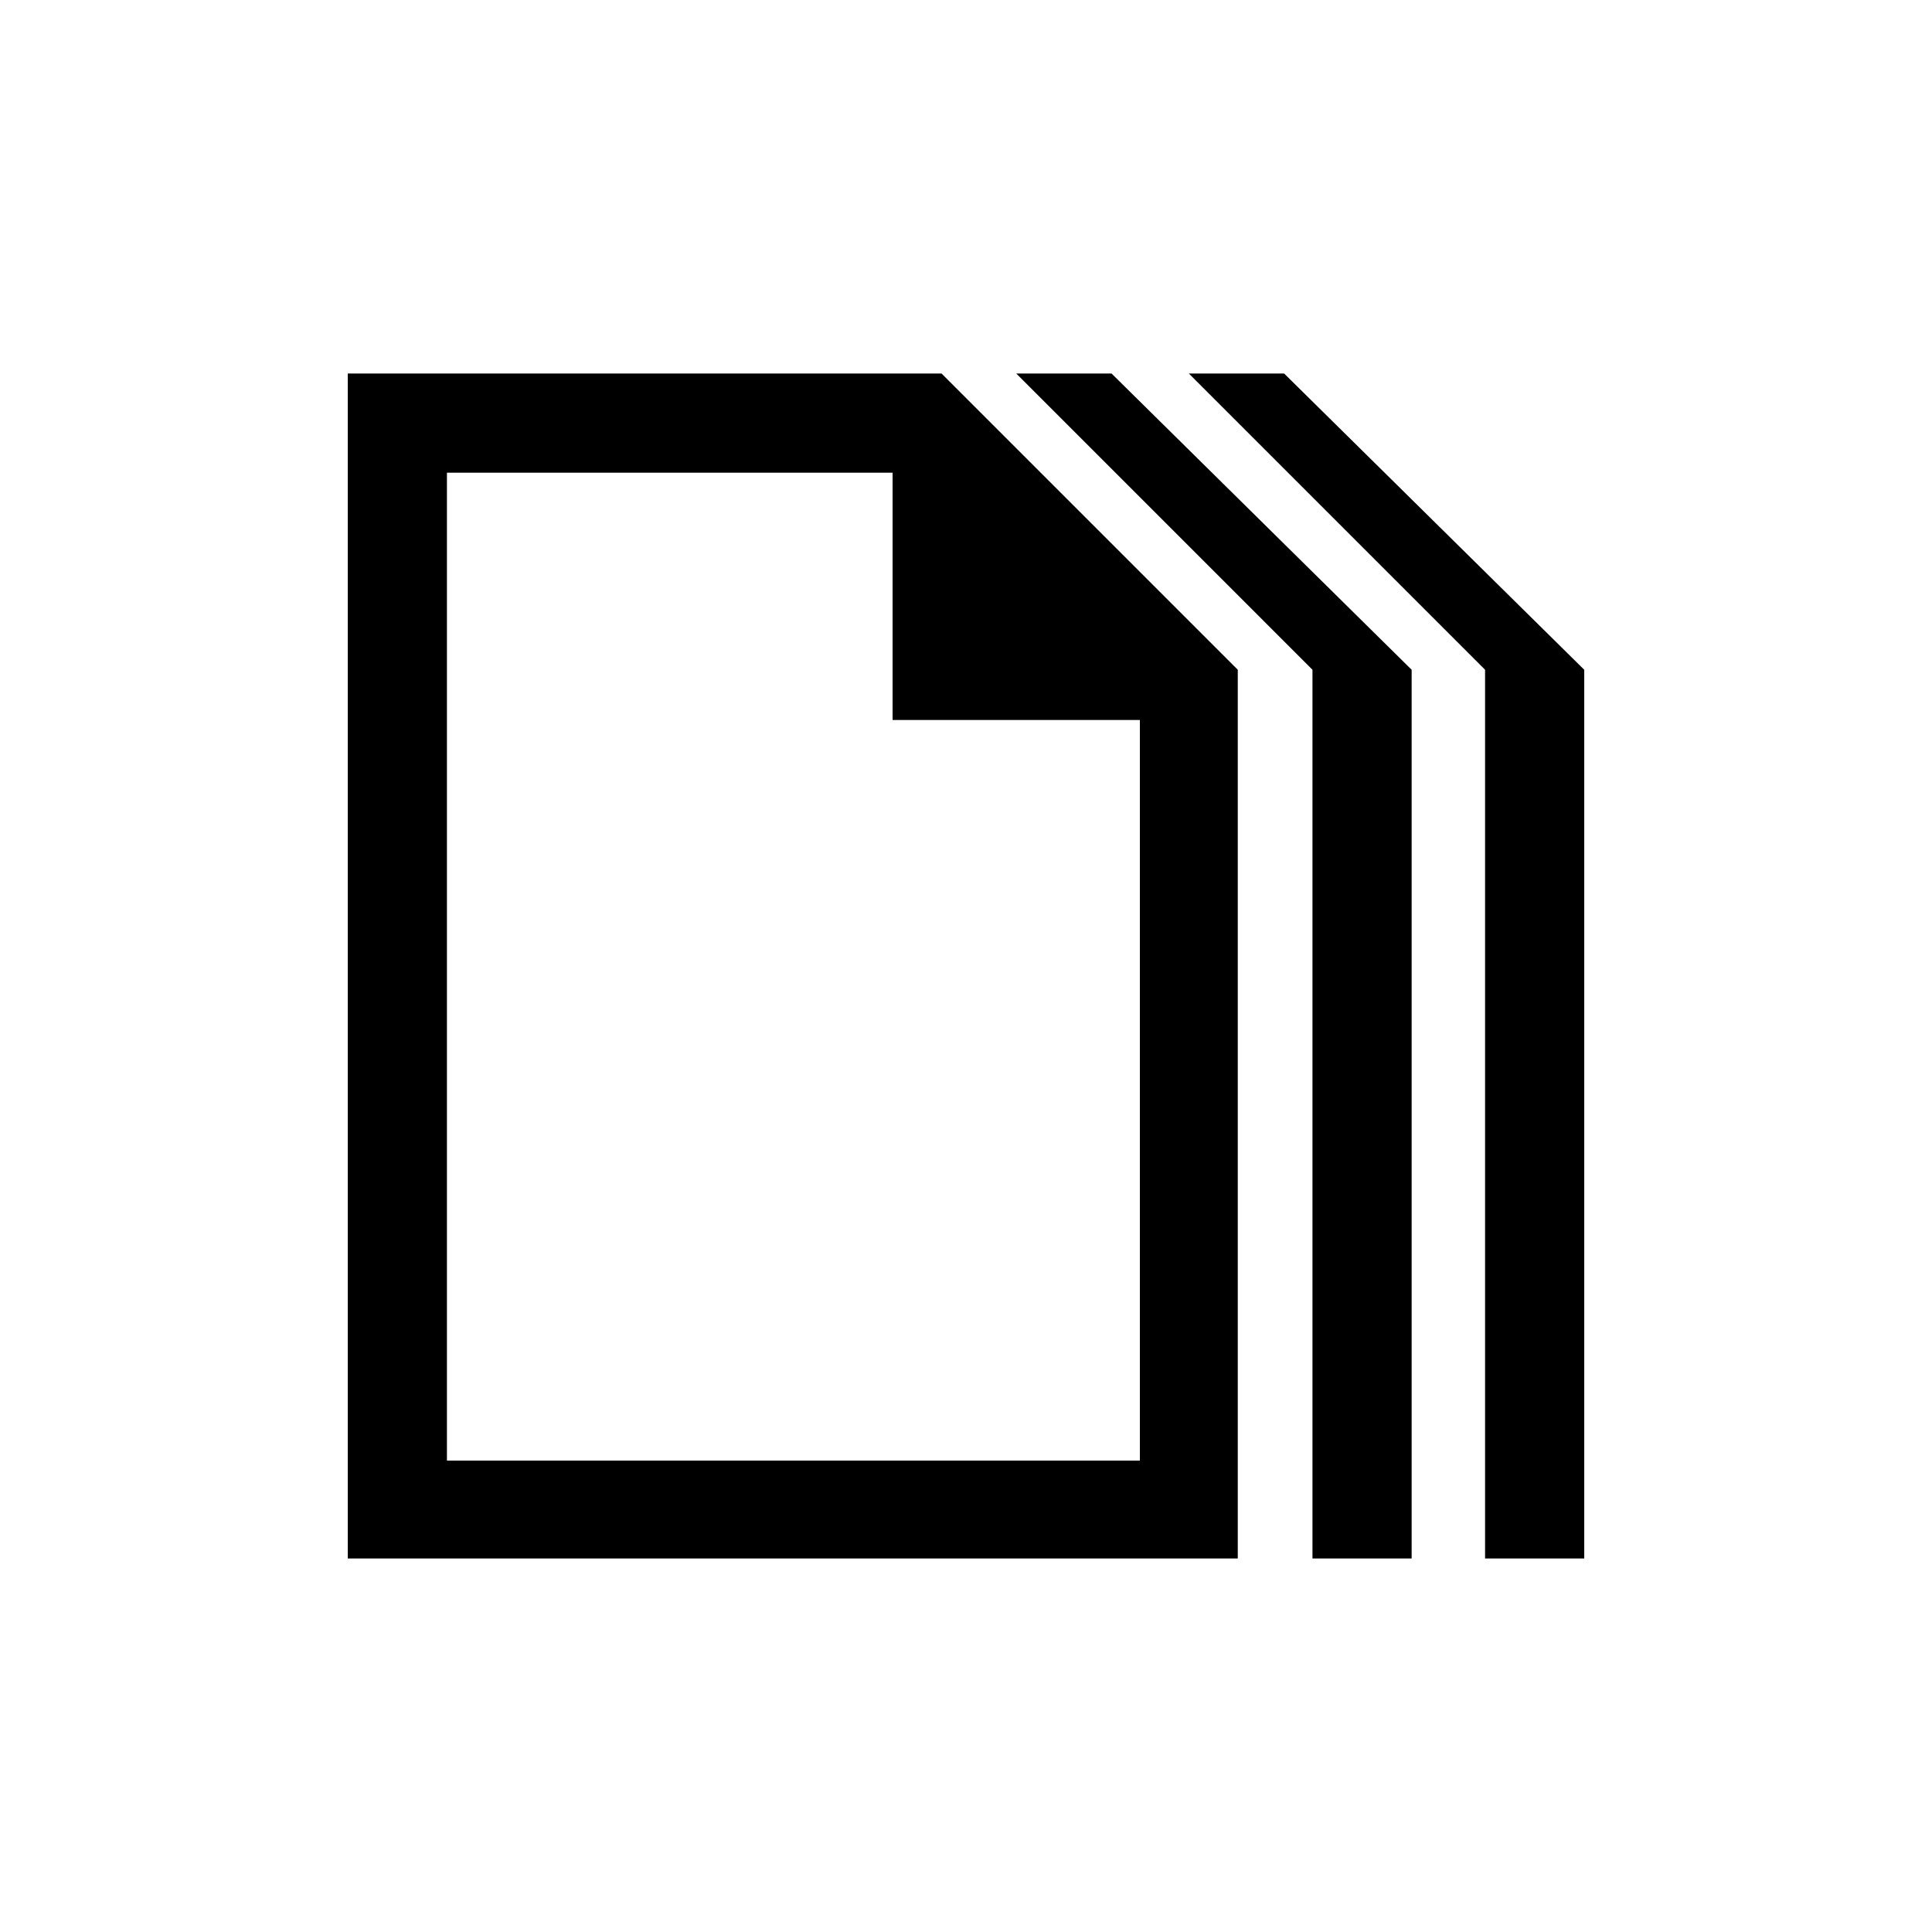
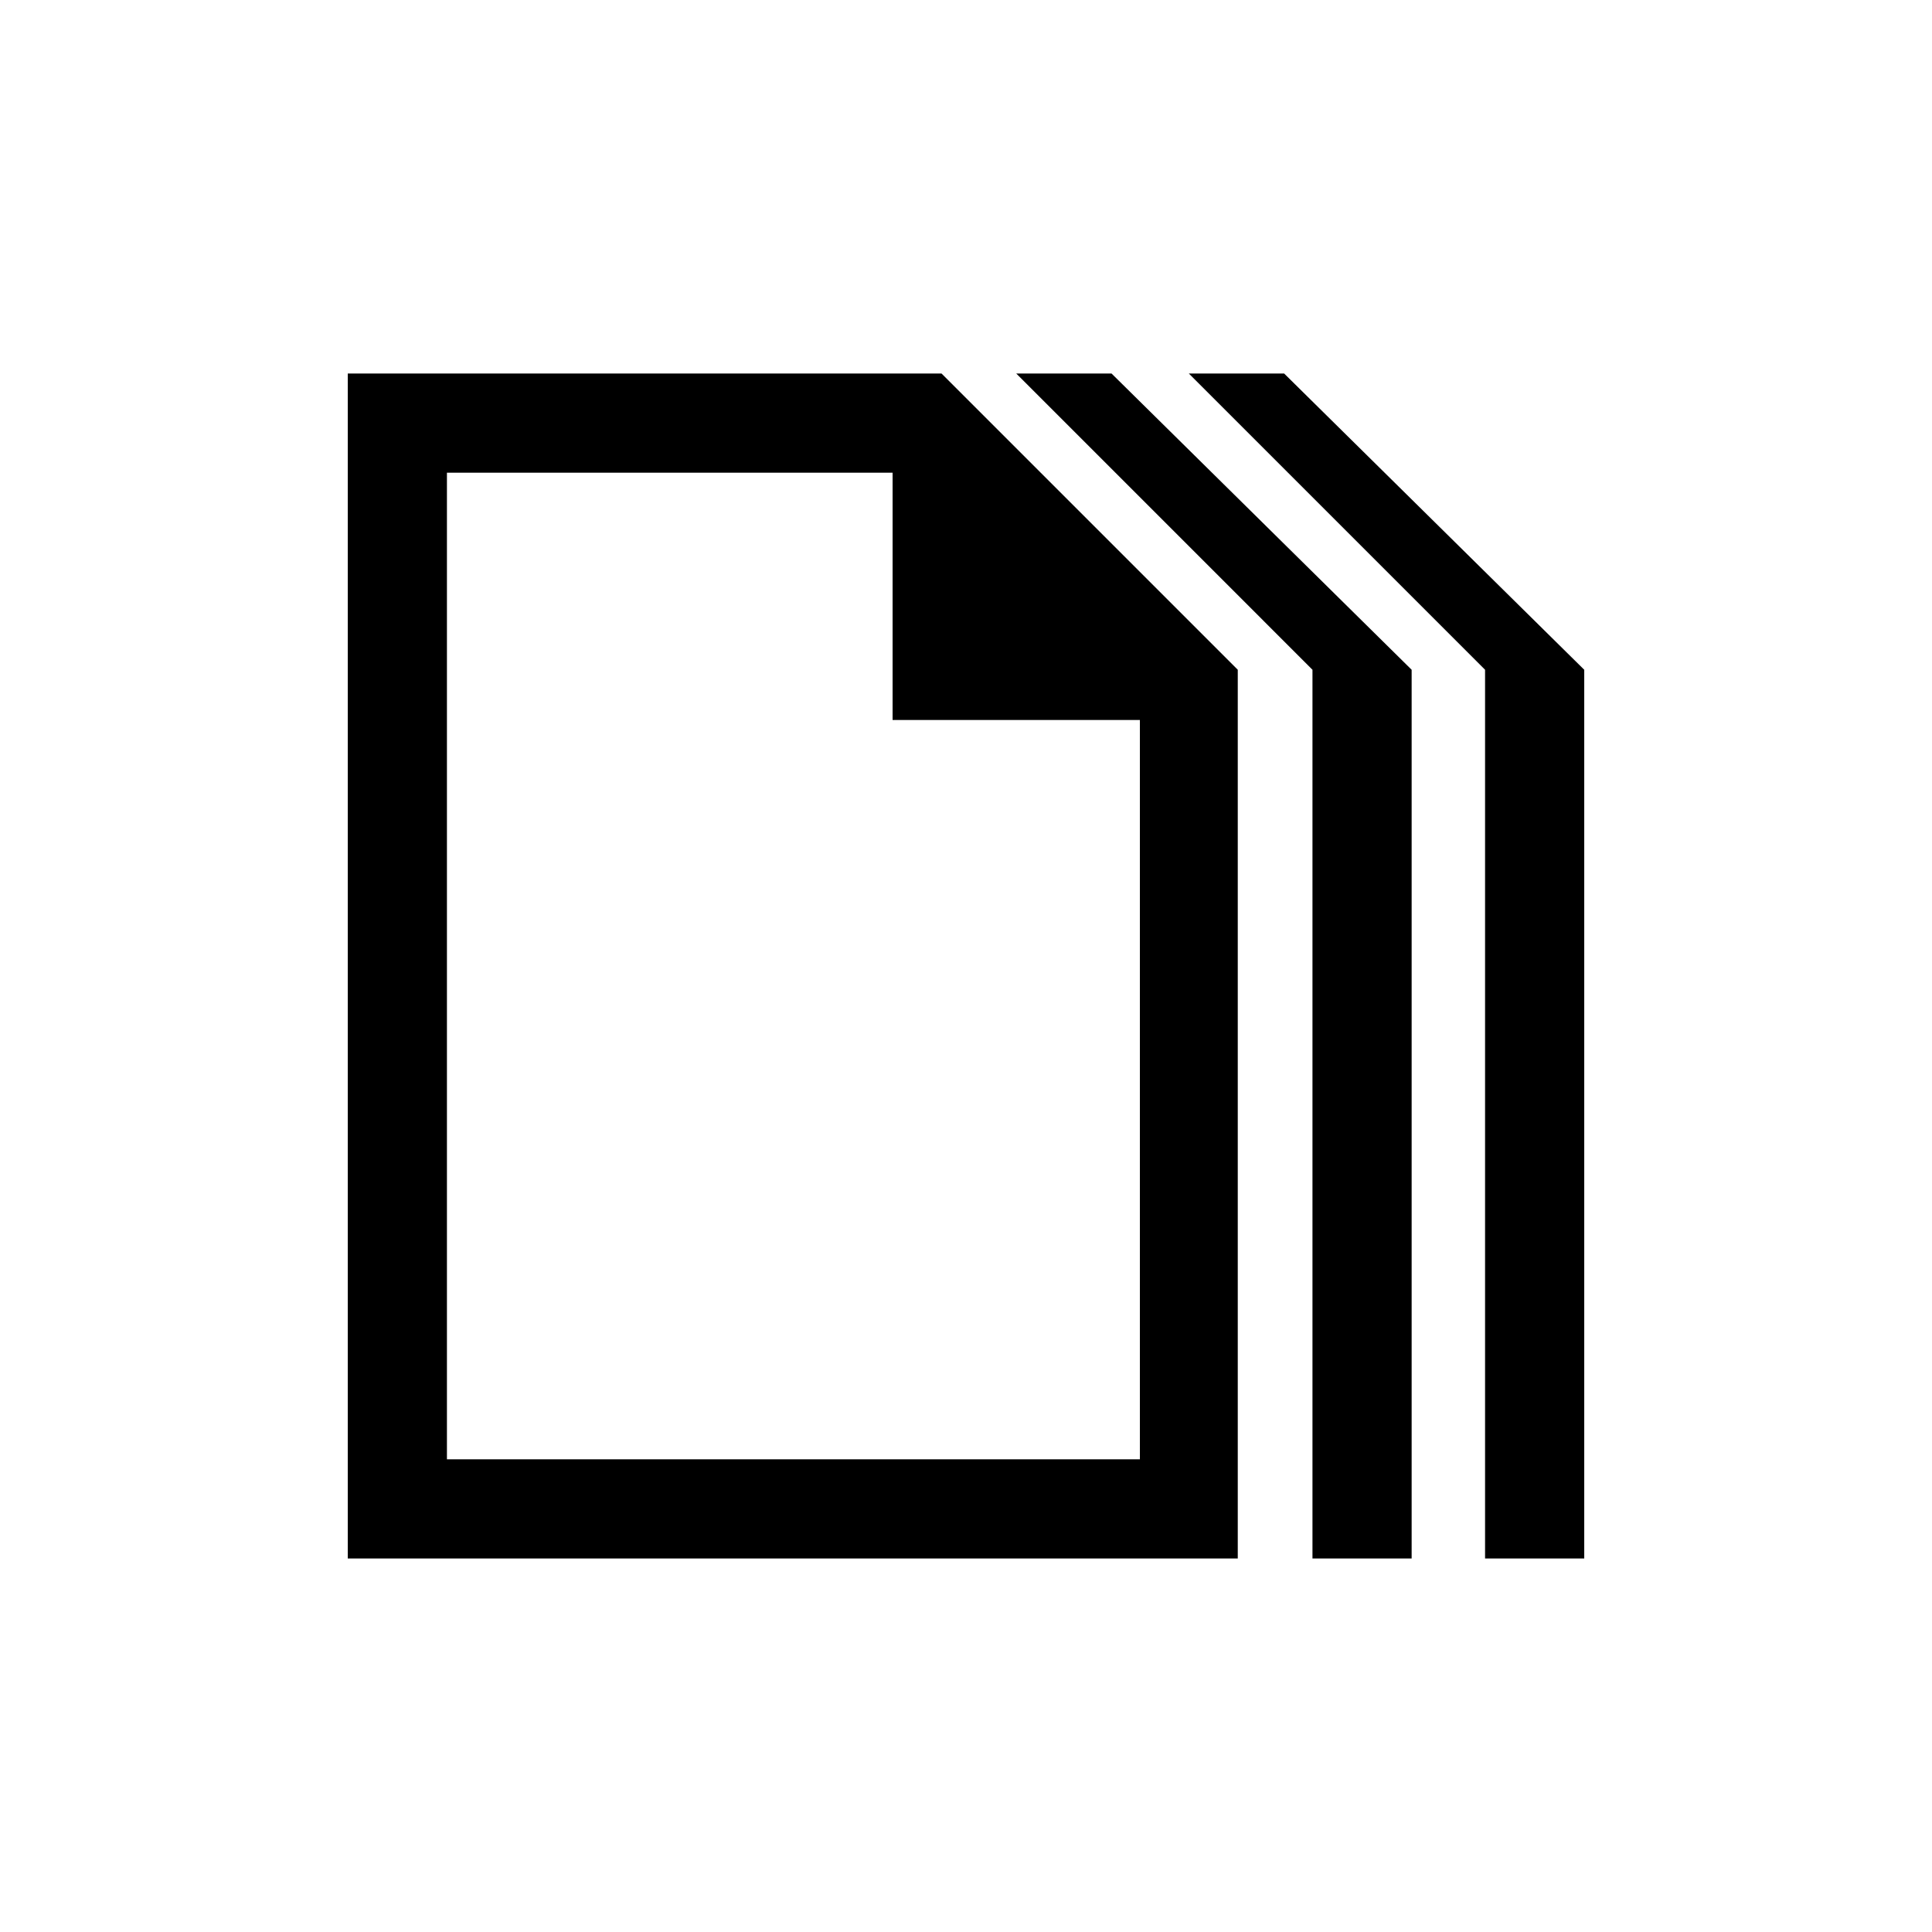
- <svg xmlns="http://www.w3.org/2000/svg" version="1.1" id="Icons_3_" x="0px" y="0px" width="150px" height="150px" viewBox="-644 376 150 150" style="enable-background:new -644 376 150 150;" xml:space="preserve">
-   <style type="text/css">
- 	.st0{fill:none;}
- </style>
-   <g id="Savings">
- </g>
-   <g id="Savings_goals">
- </g>
-   <g id="Save">
- </g>
-   <g id="Report">
- </g>
-   <g id="Reply">
- </g>
-   <g id="Renew">
- </g>
-   <g id="Refresh">
- </g>
-   <g id="Rates">
- </g>
-   <g id="Quote_open">
- </g>
-   <g id="Quote_Close">
- </g>
-   <g id="Print">
- </g>
-   <g id="Presentation">
- </g>
-   <g id="Portfolio">
- </g>
-   <g id="Pop_Up_Window">
- </g>
-   <g id="Play">
- </g>
-   <g id="Pin">
- </g>
-   <g id="Phone">
- </g>
-   <g id="PDF">
- </g>
-   <g id="Pay">
- </g>
-   <g id="Rewards">
- </g>
-   <g id="New_Window">
- </g>
-   <g id="Multiple_Users">
- </g>
-   <g>
-     <polygon class="st0" points="-574.7,412.7 -609.3,412.7 -609.3,489.4 -555.5,489.4 -555.5,431.9 -574.7,431.9  " />
-     <path d="M-617,405v92h69.1v-69l-23-23H-617z M-555.5,489.4h-53.8v-76.7h34.6v19.2h19.2V489.4z" />
-     <polygon points="-565.1,405 -542.1,428 -542.1,497 -534.4,497 -534.4,428 -557.7,405  " />
-     <polygon points="-544.3,405 -551.7,405 -528.7,428 -528.7,497 -521,497 -521,428  " />
+ <svg xmlns="http://www.w3.org/2000/svg" version="1.1" x="0px" y="0px" width="150px" height="150px" viewBox="0 0 150 150" enable-background="new 0 0 150 150" xml:space="preserve">
+   <g id="grid" display="none">
+     <line display="inline" fill="none" stroke="#E7E7E5" stroke-width="0.25" stroke-miterlimit="10" x1="15" y1="75" x2="135" y2="75" />
+     <line display="inline" fill="none" stroke="#E7E7E5" stroke-width="0.25" stroke-miterlimit="10" x1="15" y1="79" x2="135" y2="79" />
+     <line display="inline" fill="none" stroke="#E7E7E5" stroke-width="0.25" stroke-miterlimit="10" x1="15" y1="83" x2="135" y2="83" />
+     <line display="inline" fill="none" stroke="#E7E7E5" stroke-width="0.25" stroke-miterlimit="10" x1="15" y1="87" x2="135" y2="87" />
+     <line display="inline" fill="none" stroke="#E7E7E5" stroke-width="0.25" stroke-miterlimit="10" x1="15" y1="91" x2="135" y2="91" />
+     <line display="inline" fill="none" stroke="#E7E7E5" stroke-width="0.25" stroke-miterlimit="10" x1="15" y1="95" x2="135" y2="95" />
+     <line display="inline" fill="none" stroke="#E7E7E5" stroke-width="0.25" stroke-miterlimit="10" x1="15" y1="99" x2="135" y2="99" />
+     <line display="inline" fill="none" stroke="#E7E7E5" stroke-width="0.25" stroke-miterlimit="10" x1="15" y1="103" x2="135" y2="103" />
+     <line display="inline" fill="none" stroke="#E7E7E5" stroke-width="0.25" stroke-miterlimit="10" x1="15" y1="107" x2="135" y2="107" />
+     <line display="inline" fill="none" stroke="#E7E7E5" stroke-width="0.25" stroke-miterlimit="10" x1="15" y1="111" x2="135" y2="111" />
+     <line display="inline" fill="none" stroke="#E7E7E5" stroke-width="0.25" stroke-miterlimit="10" x1="15" y1="115" x2="135" y2="115" />
+     <line display="inline" fill="none" stroke="#E7E7E5" stroke-width="0.25" stroke-miterlimit="10" x1="15" y1="119" x2="135" y2="119" />
+     <line display="inline" fill="none" stroke="#E7E7E5" stroke-width="0.25" stroke-miterlimit="10" x1="15" y1="123" x2="135" y2="123" />
+     <line display="inline" fill="none" stroke="#E7E7E5" stroke-width="0.25" stroke-miterlimit="10" x1="15" y1="127" x2="135" y2="127" />
+     <line display="inline" fill="none" stroke="#E7E7E5" stroke-width="0.25" stroke-miterlimit="10" x1="15" y1="131" x2="135" y2="131" />
+     <line display="inline" fill="none" stroke="#E7E7E5" stroke-width="0.25" stroke-miterlimit="10" x1="15" y1="135" x2="135" y2="135" />
+     <line display="inline" fill="none" stroke="#E7E7E5" stroke-width="0.25" stroke-miterlimit="10" x1="15" y1="71" x2="135" y2="71" />
+     <line display="inline" fill="none" stroke="#E7E7E5" stroke-width="0.25" stroke-miterlimit="10" x1="15" y1="67" x2="135" y2="67" />
+     <line display="inline" fill="none" stroke="#E7E7E5" stroke-width="0.25" stroke-miterlimit="10" x1="15" y1="63" x2="135" y2="63" />
+     <line display="inline" fill="none" stroke="#E7E7E5" stroke-width="0.25" stroke-miterlimit="10" x1="15" y1="59" x2="135" y2="59" />
+     <line display="inline" fill="none" stroke="#E7E7E5" stroke-width="0.25" stroke-miterlimit="10" x1="15" y1="55" x2="135" y2="55" />
+     <line display="inline" fill="none" stroke="#E7E7E5" stroke-width="0.25" stroke-miterlimit="10" x1="15" y1="51" x2="135" y2="51" />
+     <line display="inline" fill="none" stroke="#E7E7E5" stroke-width="0.25" stroke-miterlimit="10" x1="15" y1="47" x2="135" y2="47" />
+     <line display="inline" fill="none" stroke="#E7E7E5" stroke-width="0.25" stroke-miterlimit="10" x1="15" y1="43" x2="135" y2="43" />
+     <line display="inline" fill="none" stroke="#E7E7E5" stroke-width="0.25" stroke-miterlimit="10" x1="15" y1="39" x2="135" y2="39" />
+     <line display="inline" fill="none" stroke="#E7E7E5" stroke-width="0.25" stroke-miterlimit="10" x1="15" y1="35" x2="135" y2="35" />
+     <line display="inline" fill="none" stroke="#E7E7E5" stroke-width="0.25" stroke-miterlimit="10" x1="15" y1="31" x2="135" y2="31" />
+     <line display="inline" fill="none" stroke="#E7E7E5" stroke-width="0.25" stroke-miterlimit="10" x1="15" y1="27" x2="135" y2="27" />
+     <line display="inline" fill="none" stroke="#E7E7E5" stroke-width="0.25" stroke-miterlimit="10" x1="15" y1="23" x2="135" y2="23" />
+     <line display="inline" fill="none" stroke="#E7E7E5" stroke-width="0.25" stroke-miterlimit="10" x1="15" y1="19" x2="135" y2="19" />
+     <line display="inline" fill="none" stroke="#E7E7E5" stroke-width="0.25" stroke-miterlimit="10" x1="15" y1="15" x2="135" y2="15" />
+     <line display="inline" fill="none" stroke="#E7E7E5" stroke-width="0.25" stroke-miterlimit="10" x1="75" y1="135" x2="75" y2="15" />
+     <line display="inline" fill="none" stroke="#E7E7E5" stroke-width="0.25" stroke-miterlimit="10" x1="71" y1="135" x2="71" y2="15" />
+     <line display="inline" fill="none" stroke="#E7E7E5" stroke-width="0.25" stroke-miterlimit="10" x1="67" y1="135" x2="67" y2="15" />
+     <line display="inline" fill="none" stroke="#E7E7E5" stroke-width="0.25" stroke-miterlimit="10" x1="63" y1="135" x2="63" y2="15" />
+     <line display="inline" fill="none" stroke="#E7E7E5" stroke-width="0.25" stroke-miterlimit="10" x1="59" y1="135" x2="59" y2="15" />
+     <line display="inline" fill="none" stroke="#E7E7E5" stroke-width="0.25" stroke-miterlimit="10" x1="55" y1="135" x2="55" y2="15" />
+     <line display="inline" fill="none" stroke="#E7E7E5" stroke-width="0.25" stroke-miterlimit="10" x1="51" y1="135" x2="51" y2="15" />
+     <line display="inline" fill="none" stroke="#E7E7E5" stroke-width="0.25" stroke-miterlimit="10" x1="47" y1="135" x2="47" y2="15" />
+     <line display="inline" fill="none" stroke="#E7E7E5" stroke-width="0.25" stroke-miterlimit="10" x1="43" y1="135" x2="43" y2="15" />
+     <line display="inline" fill="none" stroke="#E7E7E5" stroke-width="0.25" stroke-miterlimit="10" x1="39" y1="135" x2="39" y2="15" />
+     <line display="inline" fill="none" stroke="#E7E7E5" stroke-width="0.25" stroke-miterlimit="10" x1="35" y1="135" x2="35" y2="15" />
+     <line display="inline" fill="none" stroke="#E7E7E5" stroke-width="0.25" stroke-miterlimit="10" x1="31" y1="135" x2="31" y2="15" />
+     <line display="inline" fill="none" stroke="#E7E7E5" stroke-width="0.25" stroke-miterlimit="10" x1="27" y1="135" x2="27" y2="15" />
+     <line display="inline" fill="none" stroke="#E7E7E5" stroke-width="0.25" stroke-miterlimit="10" x1="23" y1="135" x2="23" y2="15" />
+     <line display="inline" fill="none" stroke="#E7E7E5" stroke-width="0.25" stroke-miterlimit="10" x1="19" y1="135" x2="19" y2="15" />
+     <line display="inline" fill="none" stroke="#E7E7E5" stroke-width="0.25" stroke-miterlimit="10" x1="15" y1="135" x2="15" y2="15" />
+     <line display="inline" fill="none" stroke="#E7E7E5" stroke-width="0.25" stroke-miterlimit="10" x1="79" y1="135" x2="79" y2="15" />
+     <line display="inline" fill="none" stroke="#E7E7E5" stroke-width="0.25" stroke-miterlimit="10" x1="83" y1="135" x2="83" y2="15" />
+     <line display="inline" fill="none" stroke="#E7E7E5" stroke-width="0.25" stroke-miterlimit="10" x1="87" y1="135" x2="87" y2="15" />
+     <line display="inline" fill="none" stroke="#E7E7E5" stroke-width="0.25" stroke-miterlimit="10" x1="91" y1="135" x2="91" y2="15" />
+     <line display="inline" fill="none" stroke="#E7E7E5" stroke-width="0.25" stroke-miterlimit="10" x1="95" y1="135" x2="95" y2="15" />
+     <line display="inline" fill="none" stroke="#E7E7E5" stroke-width="0.25" stroke-miterlimit="10" x1="99" y1="135" x2="99" y2="15" />
+     <line display="inline" fill="none" stroke="#E7E7E5" stroke-width="0.25" stroke-miterlimit="10" x1="103" y1="135" x2="103" y2="15" />
+     <line display="inline" fill="none" stroke="#E7E7E5" stroke-width="0.25" stroke-miterlimit="10" x1="107" y1="39" x2="107" y2="15" />
+     <line display="inline" fill="none" stroke="#E7E7E5" stroke-width="0.25" stroke-miterlimit="10" x1="107" y1="135" x2="107" y2="39" />
+     <line display="inline" fill="none" stroke="#E7E7E5" stroke-width="0.25" stroke-miterlimit="10" x1="111" y1="135" x2="111" y2="15" />
+     <line display="inline" fill="none" stroke="#E7E7E5" stroke-width="0.25" stroke-miterlimit="10" x1="115" y1="135" x2="115" y2="15" />
+     <line display="inline" fill="none" stroke="#E7E7E5" stroke-width="0.25" stroke-miterlimit="10" x1="119" y1="135" x2="119" y2="15" />
+     <line display="inline" fill="none" stroke="#E7E7E5" stroke-width="0.25" stroke-miterlimit="10" x1="123" y1="135" x2="123" y2="15" />
+     <line display="inline" fill="none" stroke="#E7E7E5" stroke-width="0.25" stroke-miterlimit="10" x1="127" y1="135" x2="127" y2="15" />
+     <line display="inline" fill="none" stroke="#E7E7E5" stroke-width="0.25" stroke-miterlimit="10" x1="131" y1="135" x2="131" y2="15" />
+     <line display="inline" fill="none" stroke="#E7E7E5" stroke-width="0.25" stroke-miterlimit="10" x1="135" y1="135" x2="135" y2="15" />
+     <line display="inline" fill="none" stroke="#878A8B" stroke-width="0.25" stroke-miterlimit="10" x1="15" y1="15" x2="135" y2="135" />
+     <line display="inline" fill="none" stroke="#878A8B" stroke-width="0.25" stroke-miterlimit="10" x1="135" y1="15" x2="15" y2="135" />
+     <circle display="inline" fill="none" stroke="#878A8B" stroke-width="0.25" stroke-miterlimit="10" cx="75" cy="75" r="48" />
+     <rect x="15" y="15" display="inline" fill="none" stroke="#878A8B" stroke-width="0.25" stroke-miterlimit="10" width="120" height="120" />
+     <line display="inline" fill="none" stroke="#878A8B" stroke-width="0.25" stroke-miterlimit="10" x1="123" y1="15" x2="123" y2="135" />
+     <line display="inline" fill="none" stroke="#878A8B" stroke-width="0.25" stroke-miterlimit="10" x1="27" y1="135" x2="27" y2="15" />
+     <line display="inline" fill="none" stroke="#878A8B" stroke-width="0.25" stroke-miterlimit="10" x1="135" y1="123" x2="15" y2="123" />
+     <line display="inline" fill="none" stroke="#878A8B" stroke-width="0.25" stroke-miterlimit="10" x1="15" y1="27" x2="135" y2="27" />
+     <line display="inline" fill="none" stroke="#878A8B" stroke-width="0.25" stroke-miterlimit="10" x1="75" y1="135" x2="75" y2="15" />
+     <line display="inline" fill="none" stroke="#878A8B" stroke-width="0.25" stroke-miterlimit="10" x1="15" y1="75" x2="135" y2="75" />
  </g>
-   <g id="More">
- </g>
-   <g id="Mobile">
- </g>
-   <g id="Messages">
- </g>
-   <g id="Menu">
- </g>
-   <g id="Memo">
- </g>
-   <g id="Security_Lock">
- </g>
-   <g id="Location">
- </g>
-   <g id="List">
- </g>
-   <g id="Link">
- </g>
-   <g id="Investment">
- </g>
-   <g id="Intranet">
- </g>
-   <g id="Insurance">
- </g>
-   <g id="Home">
- </g>
-   <g id="Help">
- </g>
-   <g id="Health">
- </g>
-   <g id="Grid_view">
- </g>
-   <g id="Global">
- </g>
-   <g id="Filter">
- </g>
-   <g id="Favourite">
- </g>
-   <g id="Export">
- </g>
-   <g id="Expand">
- </g>
-   <g id="Education">
- </g>
-   <g id="Edit">
- </g>
-   <g id="Download">
- </g>
-   <g id="Dollar_Bill">
- </g>
-   <g id="Document">
- </g>
-   <g id="Do_Not_View">
- </g>
-   <g id="Dining">
- </g>
-   <g id="Devices">
- </g>
-   <g id="Desktop_Computer">
- </g>
-   <g id="Bin">
- </g>
-   <g id="Dashboard">
- </g>
-   <g id="Copy">
- </g>
-   <g id="Contactless_Payment">
- </g>
-   <g id="Confidential">
- </g>
-   <g id="Compose">
- </g>
-   <g id="Column_View">
- </g>
-   <g id="Collapse">
- </g>
-   <g id="Client_Upload">
- </g>
-   <g id="Client_Download">
- </g>
-   <g id="Circle_Warning">
- </g>
-   <g id="Circle_Error_Solid">
- </g>
-   <g id="Circle_Info">
- </g>
-   <g id="Circle_Fill_Information">
- </g>
-   <g id="Circle_Help">
- </g>
-   <g id="Circle_Help_Solid">
- </g>
-   <g id="Circle_Delete">
- </g>
-   <g id="Circle_Delete_Solid">
- </g>
-   <g id="Circle_Confirmation">
- </g>
-   <g id="Circle_Confirmation_Solid">
- </g>
-   <g id="Chevron_Up">
- </g>
-   <g id="Chevron_Right">
- </g>
-   <g id="Chevron_Right_Small">
- </g>
-   <g id="Chevron_Left">
- </g>
-   <g id="Chevron_Down">
- </g>
-   <g id="Chevron_Double_Right">
- </g>
-   <g id="Chevron_Double_Left">
- </g>
-   <g id="Chat">
- </g>
-   <g id="Pie_Chart">
- </g>
-   <g id="Delete">
- </g>
-   <g id="Calendar">
- </g>
-   <g id="Corporate">
- </g>
-   <g id="Barcode">
- </g>
-   <g id="Banking">
- </g>
-   <g id="Back">
- </g>
-   <g id="Attachment">
- </g>
-   <g id="In_Branch">
- </g>
-   <g id="Assets">
- </g>
-   <g id="Newspaper">
- </g>
-   <g id="Anchor_Up">
- </g>
-   <g id="Anchor_down">
- </g>
-   <g id="Insight">
- </g>
-   <g id="Alert">
- </g>
-   <g id="Agree">
- </g>
-   <g id="Add">
- </g>
-   <g id="Accounts">
- </g>
+   <g id="Icons_3_">
+     <g id="Savings">
+ 	</g>
+     <g id="Savings_goals">
+ 	</g>
+     <g id="Save">
+ 	</g>
+     <g id="Report">
+ 	</g>
+     <g id="Reply">
+ 	</g>
+     <g id="Renew">
+ 	</g>
+     <g id="Refresh">
+ 	</g>
+     <g id="Rates">
+ 	</g>
+     <g id="Quote_open">
+ 	</g>
+     <g id="Quote_Close">
+ 	</g>
+     <g id="Print">
+ 	</g>
+     <g id="Presentation">
+ 	</g>
+     <g id="Portfolio">
+ 	</g>
+     <g id="Pop_Up_Window">
+ 	</g>
+     <g id="Play">
+ 	</g>
+     <g id="Pin">
+ 	</g>
+     <g id="Phone">
+ 	</g>
+     <g id="PDF">
+ 	</g>
+     <g id="Pay">
+ 	</g>
+     <g id="Rewards">
+ 	</g>
+     <g id="New_Window">
+ 	</g>
+     <g id="Multiple_Users">
+ 	</g>
+     <g id="Articles">
+       <path d="M27,29v92h69.1V52l-23-23H27z M88.5,113.3H34.7V36.7h34.6v19.2h19.2V113.3z M109.6,52l0,69h-7.7V52l-23-23h7.4L109.6,52z     M123,52v69h-7.7V52l-23-23h7.4L123,52z" />
+     </g>
+     <g id="More">
+ 	</g>
+     <g id="Mobile">
+ 	</g>
+     <g id="Messages">
+ 	</g>
+     <g id="Menu">
+ 	</g>
+     <g id="Memo">
+ 	</g>
+     <g id="Security_Lock">
+ 	</g>
+     <g id="Location">
+ 	</g>
+     <g id="List">
+ 	</g>
+     <g id="Link">
+ 	</g>
+     <g id="Investment">
+ 	</g>
+     <g id="Intranet">
+ 	</g>
+     <g id="Insurance">
+ 	</g>
+     <g id="Home">
+ 	</g>
+     <g id="Help">
+ 	</g>
+     <g id="Health">
+ 	</g>
+     <g id="Grid_view">
+ 	</g>
+     <g id="Global">
+ 	</g>
+     <g id="Filter">
+ 	</g>
+     <g id="Favourite">
+ 	</g>
+     <g id="Export">
+ 	</g>
+     <g id="Expand">
+ 	</g>
+     <g id="Education">
+ 	</g>
+     <g id="Edit">
+ 	</g>
+     <g id="Download">
+ 	</g>
+     <g id="Dollar_Bill">
+ 	</g>
+     <g id="Document">
+ 	</g>
+     <g id="Do_Not_View">
+ 	</g>
+     <g id="Dining">
+ 	</g>
+     <g id="Devices">
+ 	</g>
+     <g id="Desktop_Computer">
+ 	</g>
+     <g id="Bin">
+ 	</g>
+     <g id="Dashboard">
+ 	</g>
+     <g id="Copy">
+ 	</g>
+     <g id="Contactless_Payment">
+ 	</g>
+     <g id="Confidential">
+ 	</g>
+     <g id="Compose">
+ 	</g>
+     <g id="Column_View">
+ 	</g>
+     <g id="Collapse">
+ 	</g>
+     <g id="Client_Upload">
+ 	</g>
+     <g id="Client_Download">
+ 	</g>
+     <g id="Circle_Warning">
+ 	</g>
+     <g id="Circle_Error_Solid">
+ 	</g>
+     <g id="Circle_Info">
+ 	</g>
+     <g id="Circle_Fill_Information">
+ 	</g>
+     <g id="Circle_Help">
+ 	</g>
+     <g id="Circle_Help_Solid">
+ 	</g>
+     <g id="Circle_Delete">
+ 	</g>
+     <g id="Circle_Delete_Solid">
+ 	</g>
+     <g id="Circle_Confirmation">
+ 	</g>
+     <g id="Circle_Confirmation_Solid">
+ 	</g>
+     <g id="Chevron_Up">
+ 	</g>
+     <g id="Chevron_Right">
+ 	</g>
+     <g id="Chevron_Right_Small">
+ 	</g>
+     <g id="Chevron_Left">
+ 	</g>
+     <g id="Chevron_Down">
+ 	</g>
+     <g id="Chevron_Double_Right">
+ 	</g>
+     <g id="Chevron_Double_Left">
+ 	</g>
+     <g id="Chat">
+ 	</g>
+     <g id="Pie_Chart">
+ 	</g>
+     <g id="Delete">
+ 	</g>
+     <g id="Calendar">
+ 	</g>
+     <g id="Corporate">
+ 	</g>
+     <g id="Barcode">
+ 	</g>
+     <g id="Banking">
+ 	</g>
+     <g id="Back">
+ 	</g>
+     <g id="Attachment">
+ 	</g>
+     <g id="In_Branch">
+ 	</g>
+     <g id="Assets">
+ 	</g>
+     <g id="Newspaper">
+ 	</g>
+     <g id="Anchor_Up">
+ 	</g>
+     <g id="Anchor_down">
+ 	</g>
+     <g id="Insight">
+ 	</g>
+     <g id="Alert">
+ 	</g>
+     <g id="Agree">
+ 	</g>
+     <g id="Add">
+ 	</g>
+     <g id="Accounts">
+ 	</g>
+   </g>
</svg>
